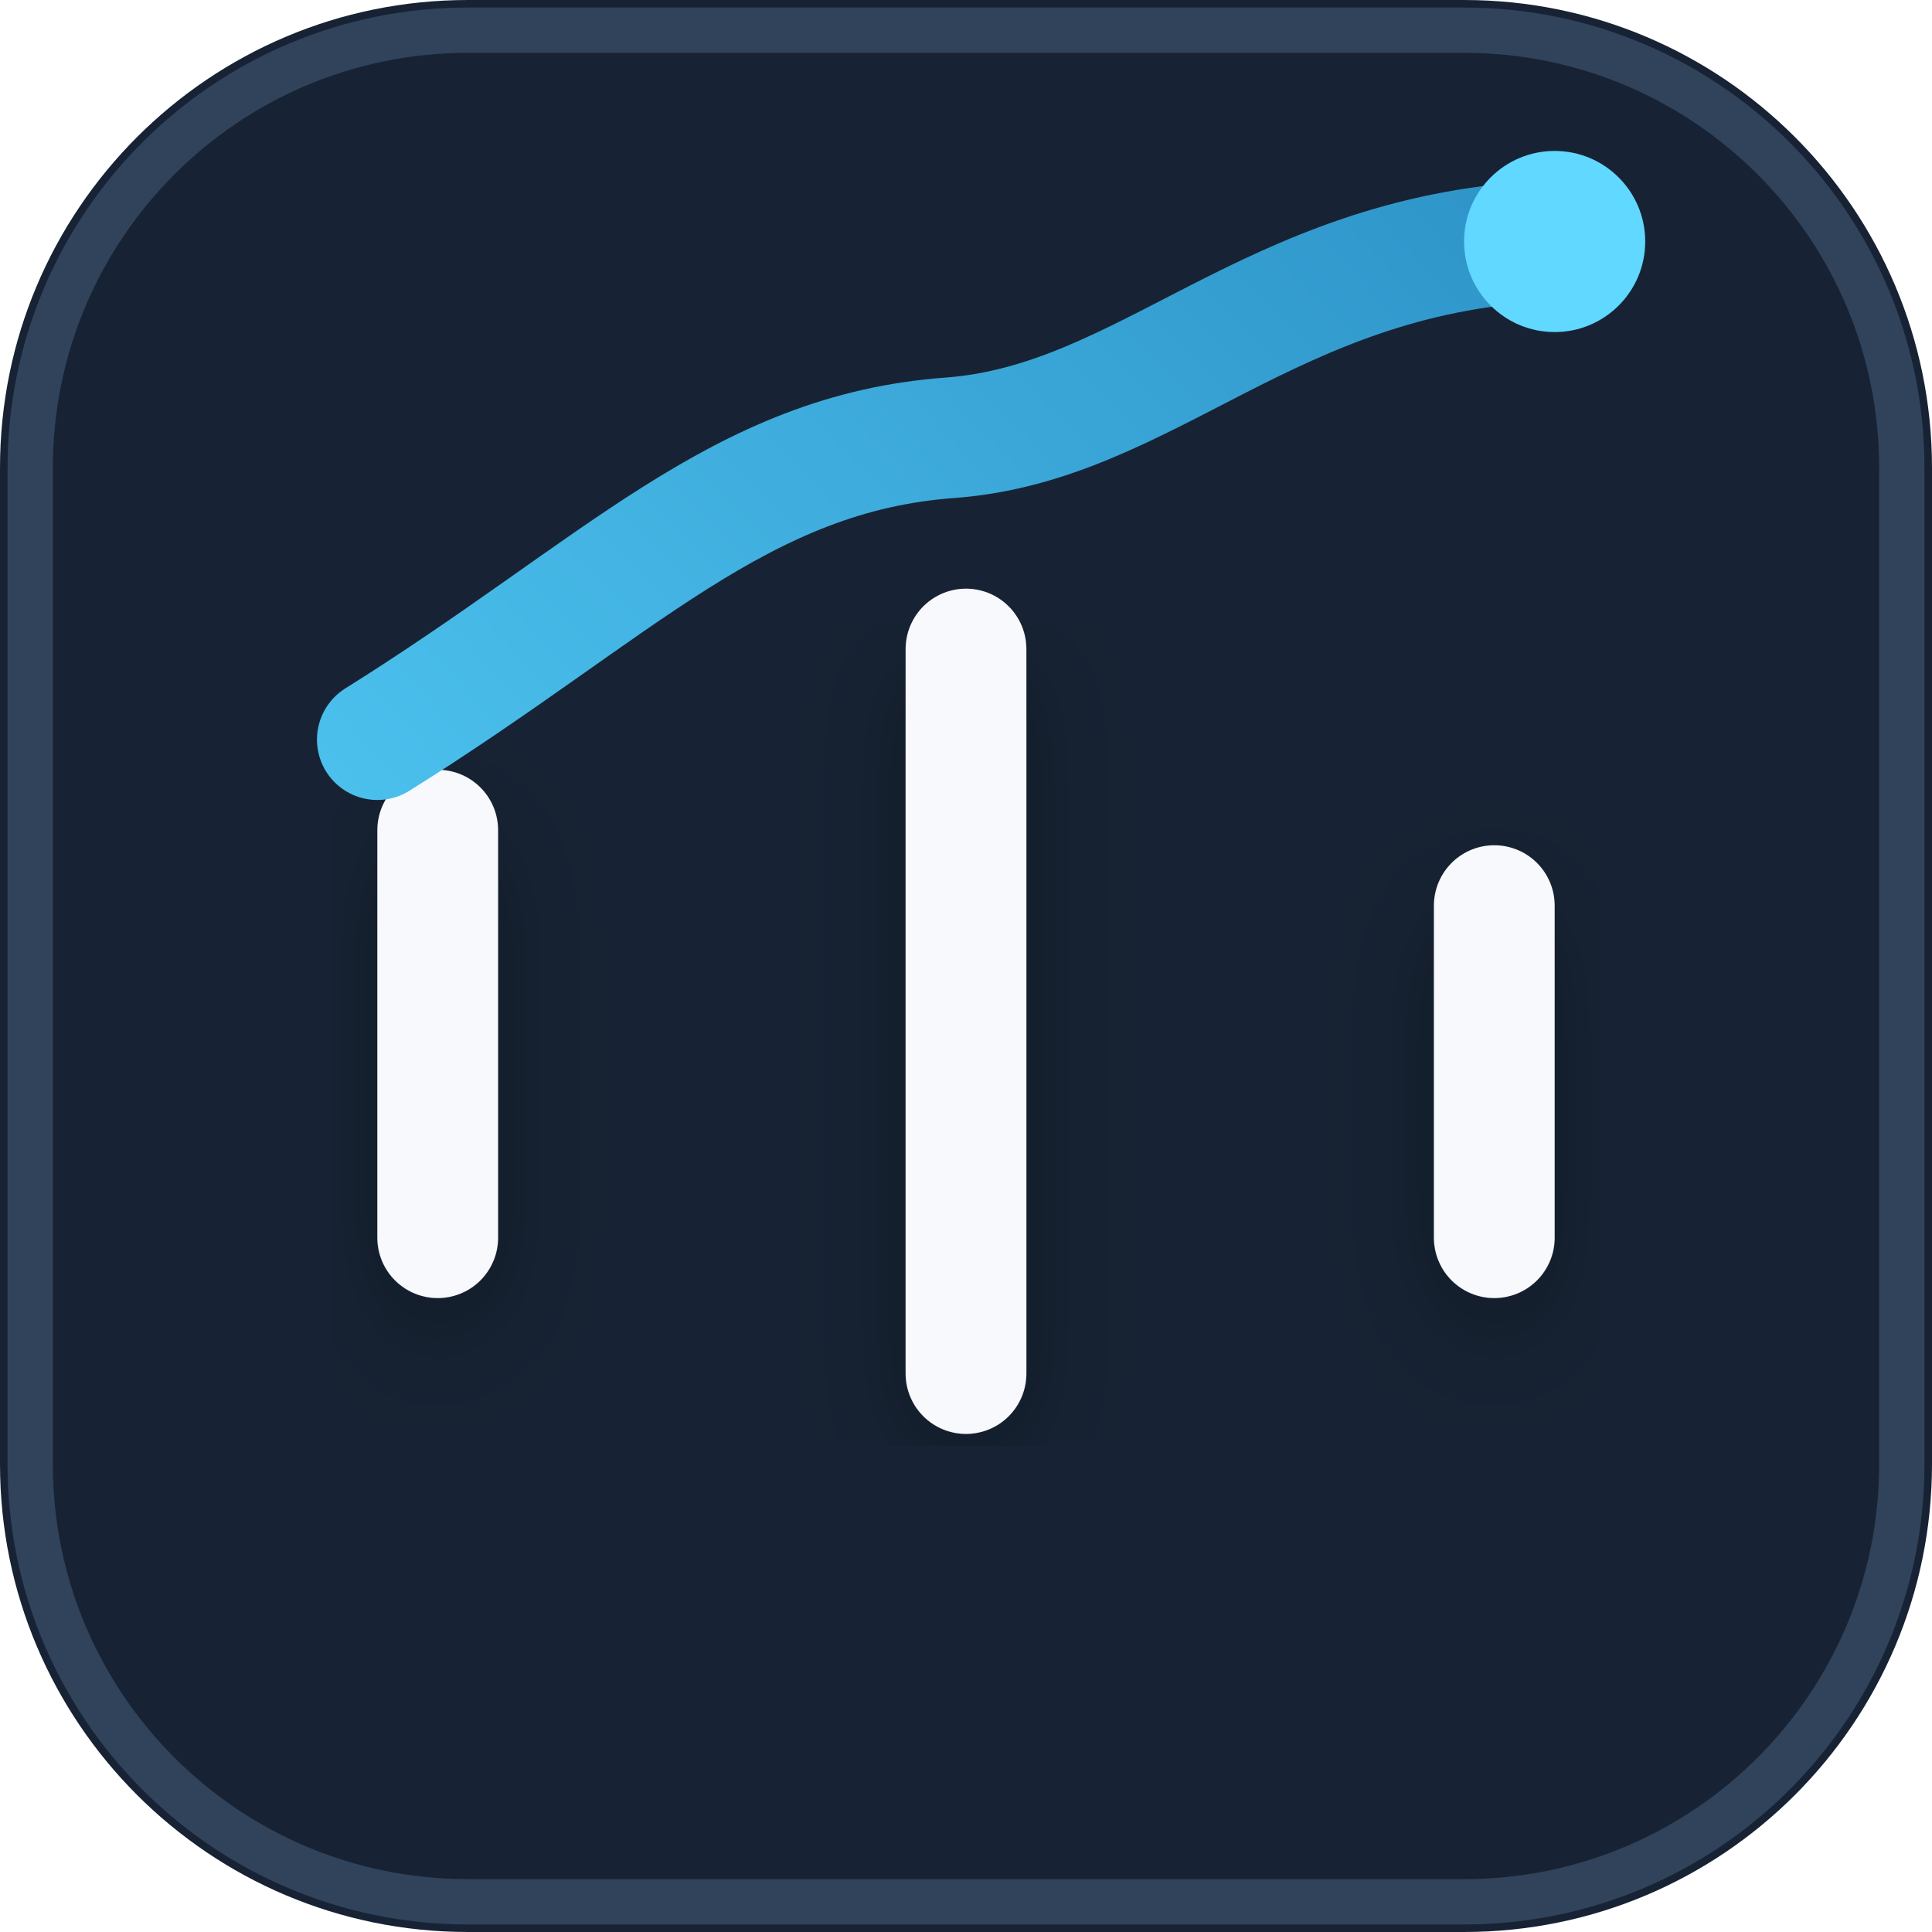
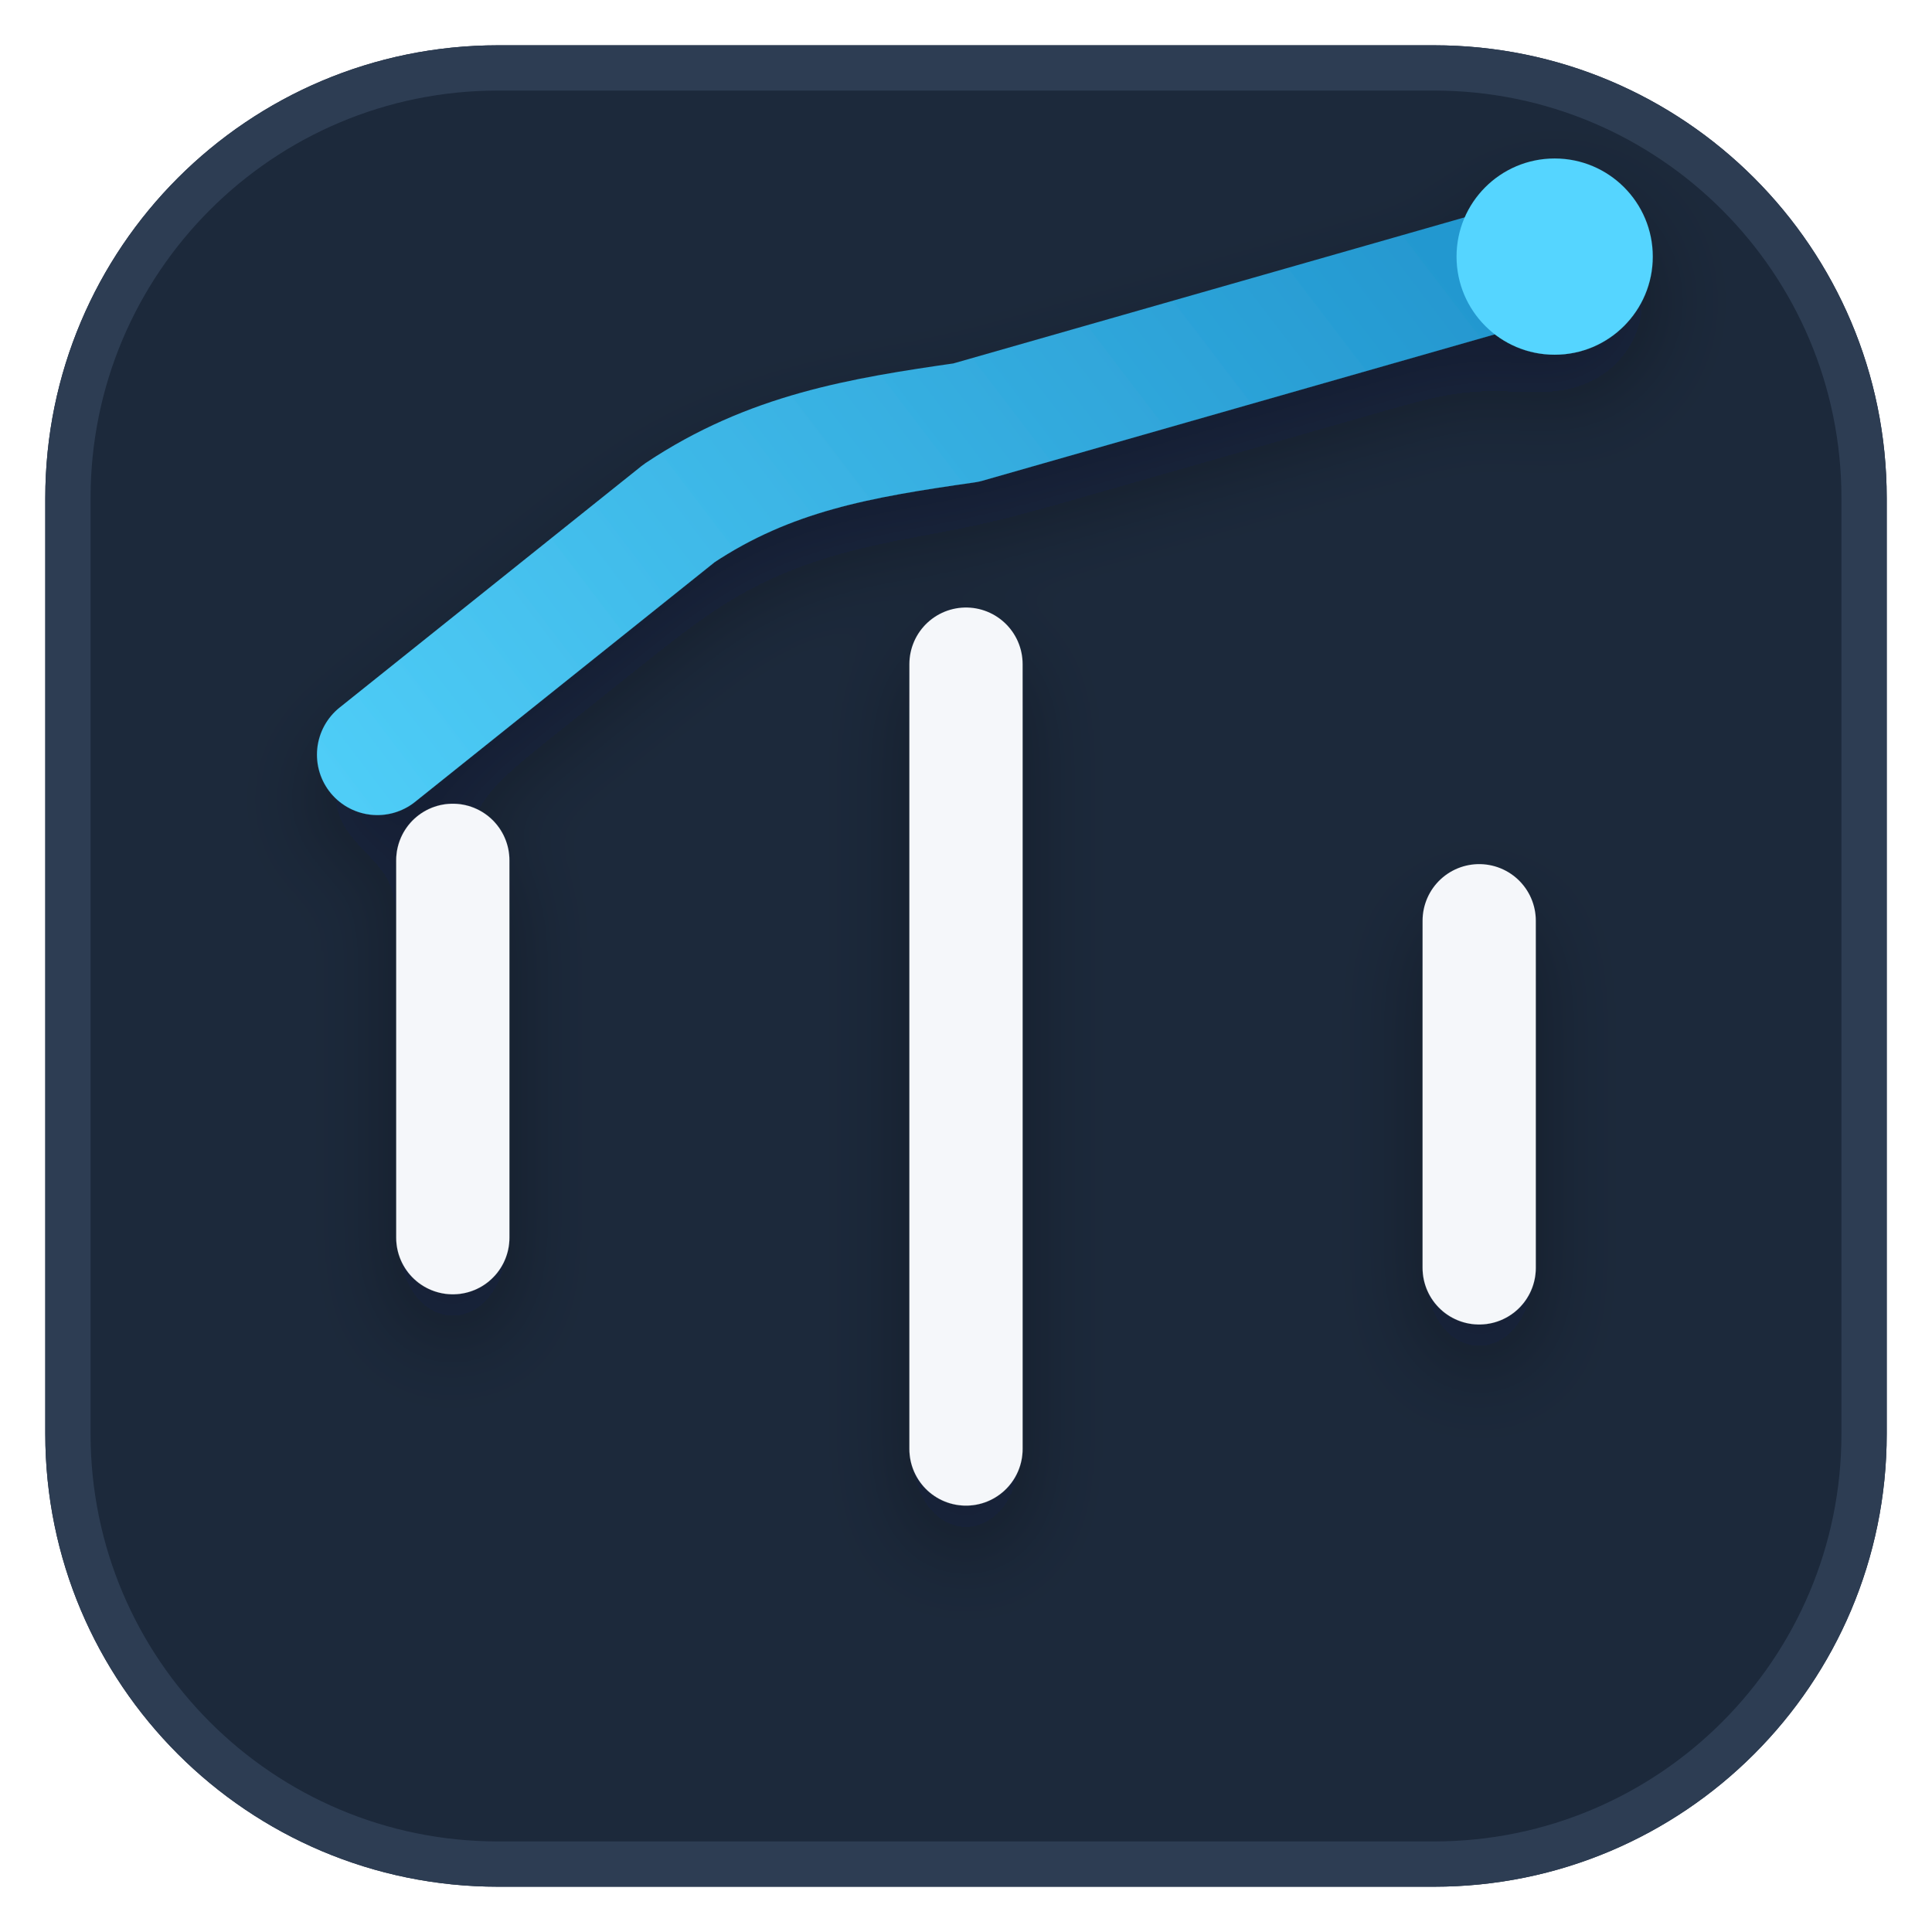
- <svg xmlns="http://www.w3.org/2000/svg" viewBox="0 0 128 128">
+ <svg xmlns="http://www.w3.org/2000/svg" viewBox="0 0 128 128" role="img" aria-label="Wealth Arrays">
  <defs>
-     <linearGradient id="g" x1="18" y1="108" x2="112" y2="18" gradientUnits="userSpaceOnUse">
-       <stop stop-color="#59D6FF" />
-       <stop offset="1" stop-color="#2D92C7" />
+     <linearGradient id="line" x1="26" y1="84" x2="102" y2="26" gradientUnits="userSpaceOnUse">
+       <stop stop-color="#58D8FF" />
+       <stop offset="1" stop-color="#2498D0" />
    </linearGradient>
-     <filter id="s">
-       <feDropShadow dx="0" dy="3" stdDeviation="4" flood-color="#0b1220" flood-opacity=".28" />
+     <filter id="shadow" x="-20%" y="-20%" width="140%" height="150%">
+       <feDropShadow dx="0" dy="3" stdDeviation="3" flood-color="#08111d" flood-opacity=".32" />
    </filter>
  </defs>
-   <rect width="128" height="128" rx="31" fill="#172334" />
-   <rect x="2" y="2" width="124" height="124" rx="29" fill="none" stroke="#31435a" stroke-width="3" />
-   <path d="M29 82V55M64 91V43M99 82V60" stroke="#F7F9FC" stroke-width="8" stroke-linecap="round" filter="url(#s)" />
-   <path d="M25 49C41 39 49 30 63 29c13-1 21-12 39-13" fill="none" stroke="url(#g)" stroke-width="8" stroke-linecap="round" stroke-linejoin="round" />
-   <circle cx="103" cy="16" r="6" fill="#61D8FF" />
+   <rect x="3" y="3" width="122" height="122" rx="30" fill="#1C293B" />
+   <rect x="4.5" y="4.5" width="119" height="119" rx="28.5" fill="none" stroke="#2D3D53" stroke-width="3" />
+   <g filter="url(#shadow)">
+     <path d="M30 82V57M64 96V44M98 84V61" fill="none" stroke="#F5F7FA" stroke-width="7.5" stroke-linecap="round" />
+     <path d="M25 50L45 34C51 30 57 29 64 28L99 18" fill="none" stroke="url(#line)" stroke-width="8" stroke-linecap="round" stroke-linejoin="round" />
+     <circle cx="103" cy="17" r="6.5" fill="#54D5FF" />
+   </g>
</svg>
